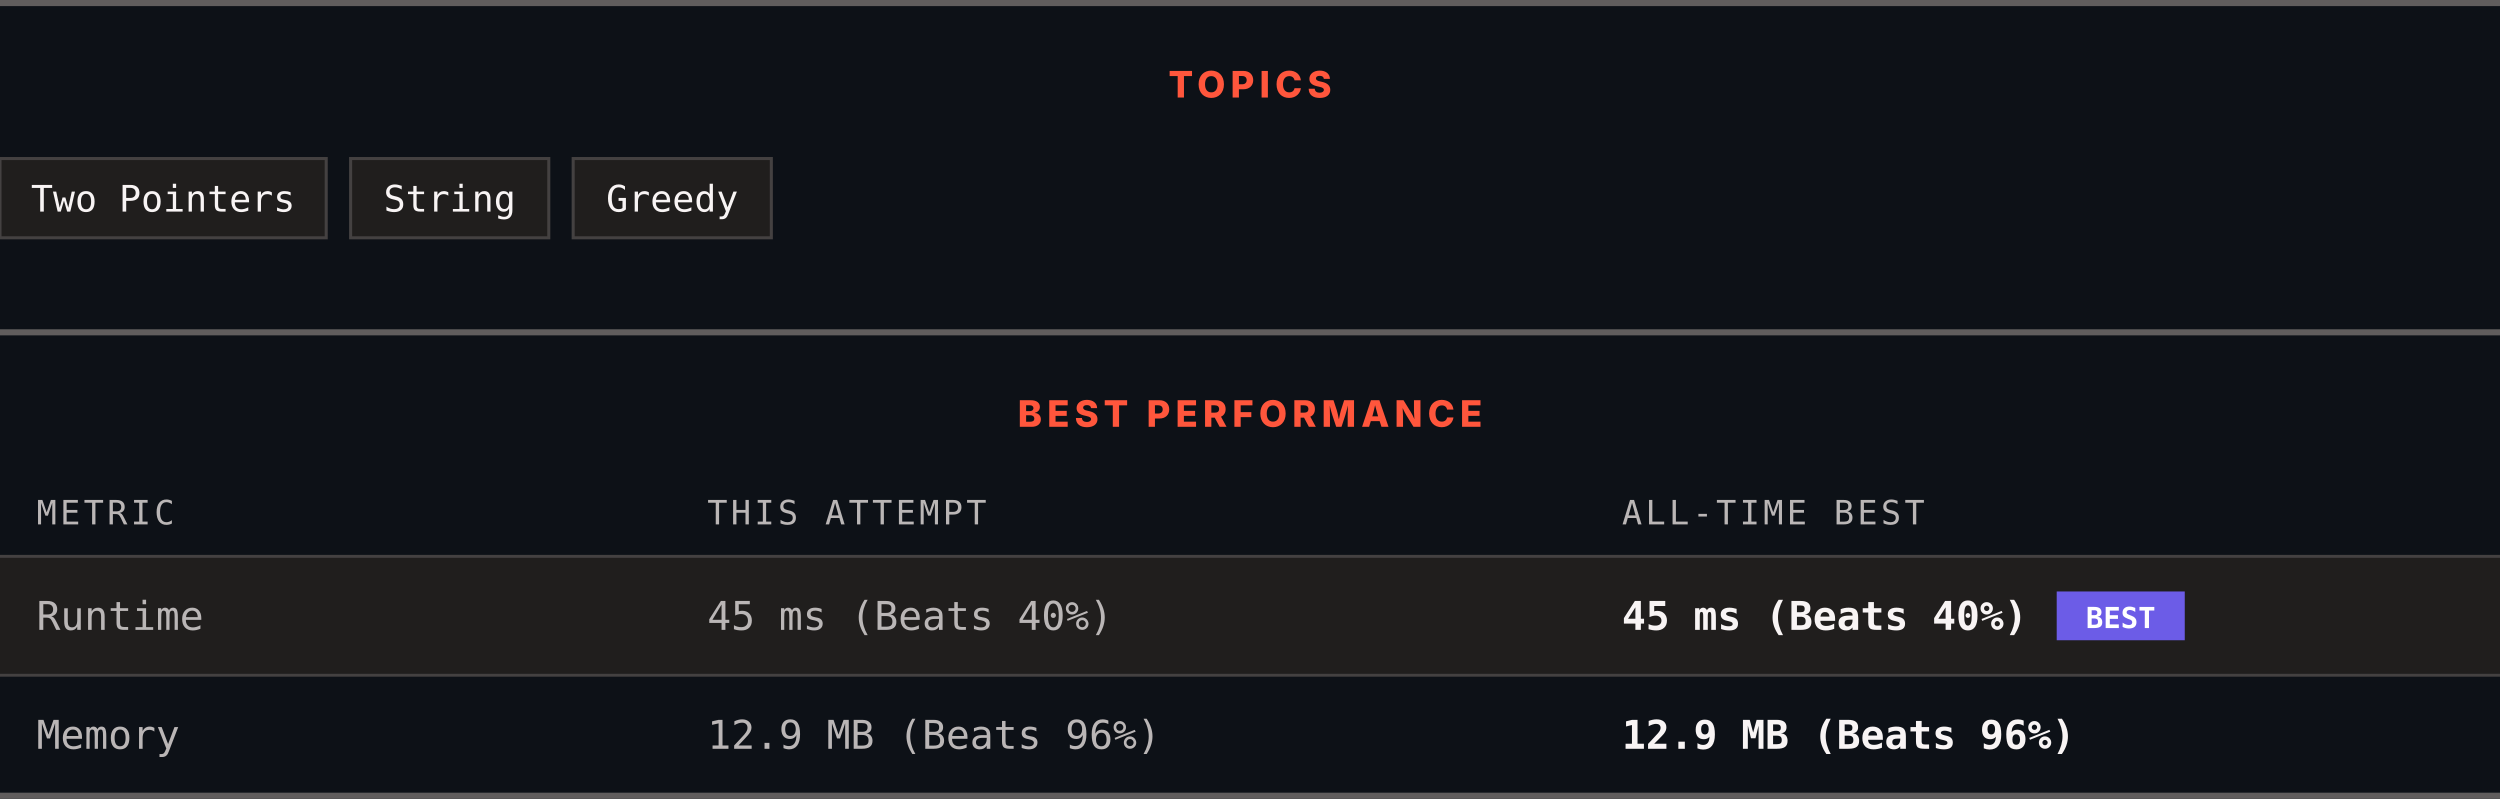
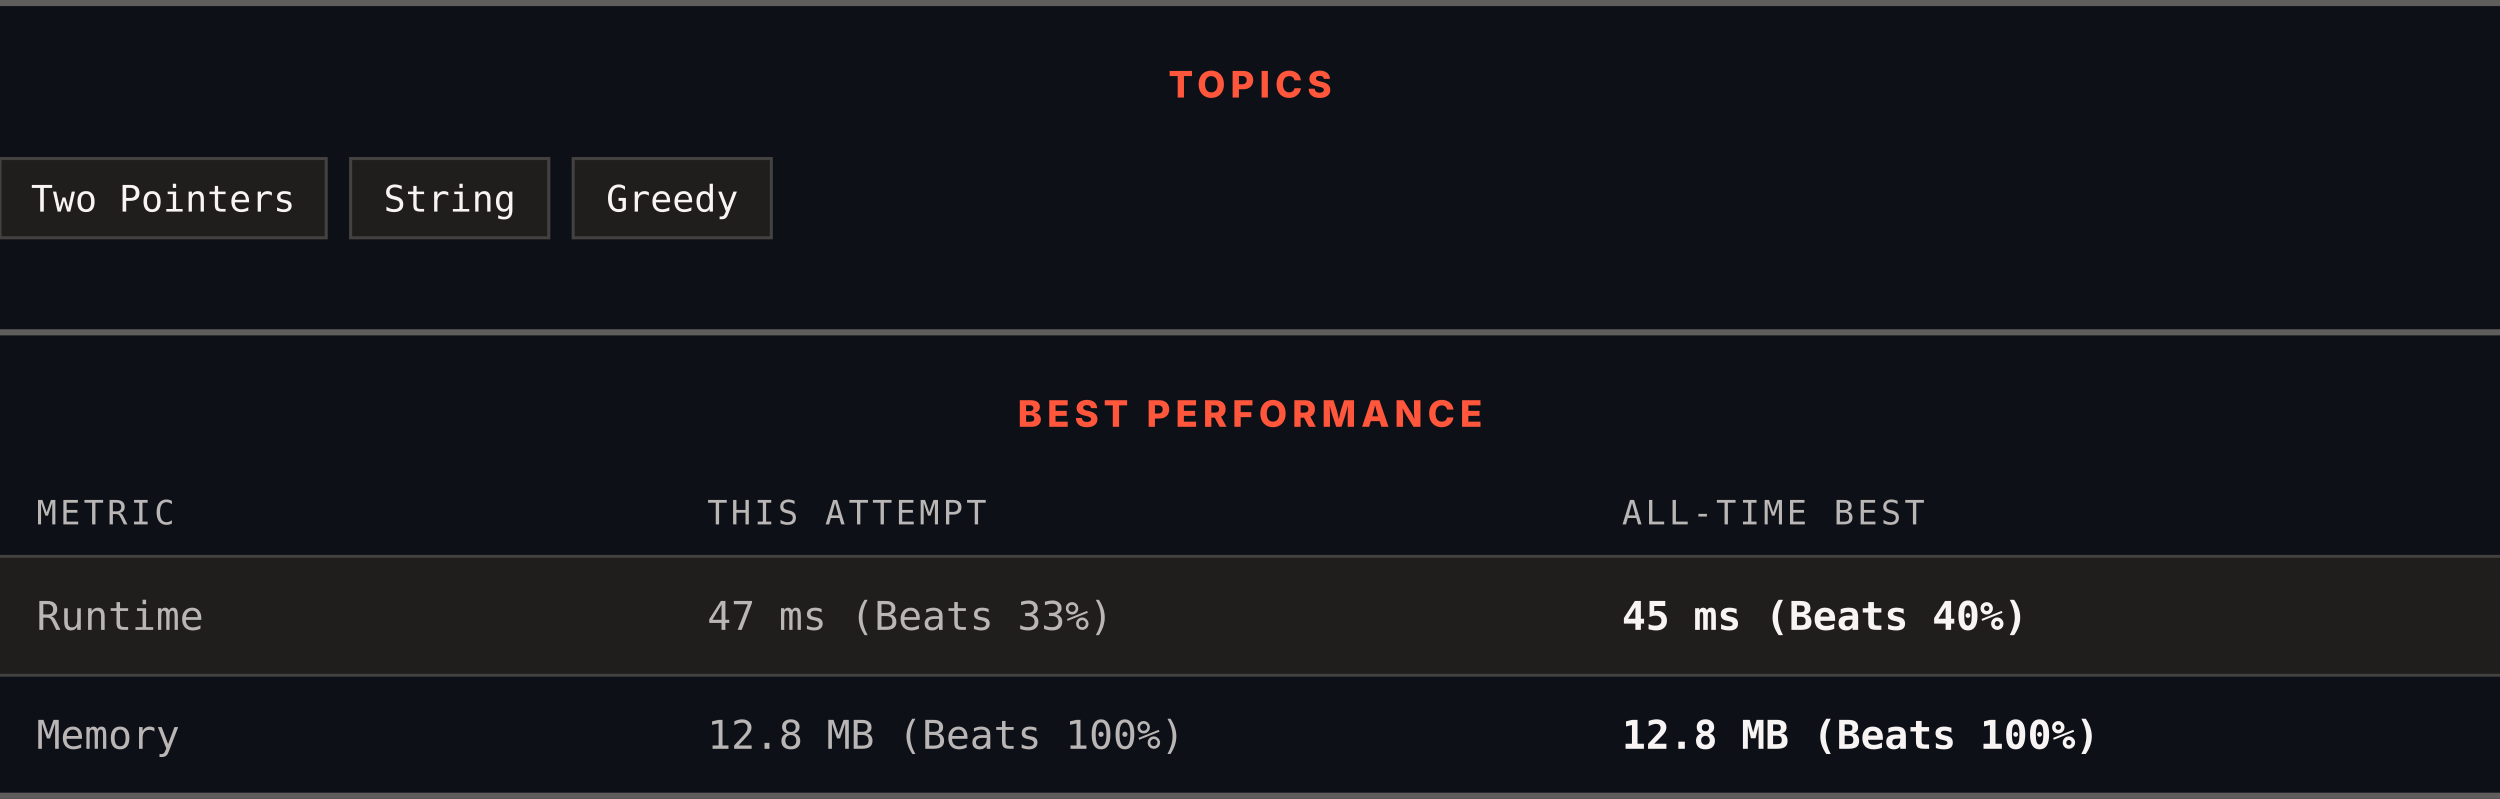
<svg xmlns="http://www.w3.org/2000/svg" width="820" height="262" viewBox="0 0 820 262" role="img" aria-label="Topics and best performance">
  <rect width="820" height="262" fill="#0d1117" />
  <rect x="0" y="0" width="820" height="2" fill="#605d5d" />
  <text x="410" y="32" text-anchor="middle" font-family="Archivo, system-ui, -apple-system, Segoe UI, sans-serif" font-size="12" font-weight="800" letter-spacing="1.68" fill="#ff563c">TOPICS</text>
  <rect x="0" y="52" width="107" height="26" fill="#201e1d" stroke="#444141" />
  <text x="53.5" y="69.4" text-anchor="middle" font-family="ui-monospace, SFMono-Regular, Menlo, Consolas, monospace" font-size="12" fill="#f8f4f4">Two Pointers</text>
  <rect x="115" y="52" width="65" height="26" fill="#201e1d" stroke="#444141" />
  <text x="147.5" y="69.4" text-anchor="middle" font-family="ui-monospace, SFMono-Regular, Menlo, Consolas, monospace" font-size="12" fill="#f8f4f4">String</text>
  <rect x="188" y="52" width="65" height="26" fill="#201e1d" stroke="#444141" />
  <text x="220.5" y="69.4" text-anchor="middle" font-family="ui-monospace, SFMono-Regular, Menlo, Consolas, monospace" font-size="12" fill="#f8f4f4">Greedy</text>
  <rect x="0" y="108" width="820" height="2" fill="#605d5d" />
  <text x="410" y="140" text-anchor="middle" font-family="Archivo, system-ui, -apple-system, Segoe UI, sans-serif" font-size="12" font-weight="800" letter-spacing="1.68" fill="#ff563c">BEST PERFORMANCE</text>
  <text x="12" y="172" font-family="ui-monospace, SFMono-Regular, Menlo, Consolas, monospace" font-size="11" letter-spacing="1.1" fill="#bab6b6">METRIC</text>
  <text x="232" y="172" font-family="ui-monospace, SFMono-Regular, Menlo, Consolas, monospace" font-size="11" letter-spacing="1.1" fill="#bab6b6">THIS ATTEMPT</text>
  <text x="532" y="172" font-family="ui-monospace, SFMono-Regular, Menlo, Consolas, monospace" font-size="11" letter-spacing="1.1" fill="#bab6b6">ALL-TIME BEST</text>
  <rect x="0" y="182" width="820" height="1" fill="#444141" />
  <rect x="0" y="183" width="820" height="38" fill="#201e1d" />
  <text x="12" y="206.6" font-family="ui-monospace, SFMono-Regular, Menlo, Consolas, monospace" font-size="13" fill="#bab6b6">Runtime</text>
-   <text x="232" y="206.6" font-family="ui-monospace, SFMono-Regular, Menlo, Consolas, monospace" font-size="13" fill="#bab6b6">45 ms (Beats 40%)</text>
+   <text x="232" y="206.6" font-family="ui-monospace, SFMono-Regular, Menlo, Consolas, monospace" font-size="13" fill="#bab6b6">47 ms (Beats 33%)</text>
  <text x="532" y="206.6" font-family="ui-monospace, SFMono-Regular, Menlo, Consolas, monospace" font-size="13" font-weight="700" fill="#f8f4f4">45 ms (Beats 40%)</text>
-   <rect x="674.6" y="194" width="42" height="16" fill="#6c5ce7" />
-   <text x="695.6" y="206" text-anchor="middle" font-family="ui-monospace, SFMono-Regular, Menlo, Consolas, monospace" font-size="9.5" font-weight="700" fill="#ffffff">BEST</text>
  <rect x="0" y="221" width="820" height="1" fill="#444141" />
  <rect x="0" y="222" width="820" height="38" fill="#0d1117" />
  <text x="12" y="245.6" font-family="ui-monospace, SFMono-Regular, Menlo, Consolas, monospace" font-size="13" fill="#bab6b6">Memory</text>
-   <text x="232" y="245.6" font-family="ui-monospace, SFMono-Regular, Menlo, Consolas, monospace" font-size="13" fill="#bab6b6">12.9 MB (Beats 96%)</text>
-   <text x="532" y="245.6" font-family="ui-monospace, SFMono-Regular, Menlo, Consolas, monospace" font-size="13" font-weight="700" fill="#f8f4f4">12.9 MB (Beats 96%)</text>
+   <text x="232" y="245.6" font-family="ui-monospace, SFMono-Regular, Menlo, Consolas, monospace" font-size="13" fill="#bab6b6">12.8 MB (Beats 100%)</text>
+   <text x="532" y="245.6" font-family="ui-monospace, SFMono-Regular, Menlo, Consolas, monospace" font-size="13" font-weight="700" fill="#f8f4f4">12.8 MB (Beats 100%)</text>
  <rect x="0" y="260" width="820" height="2" fill="#605d5d" />
</svg>
